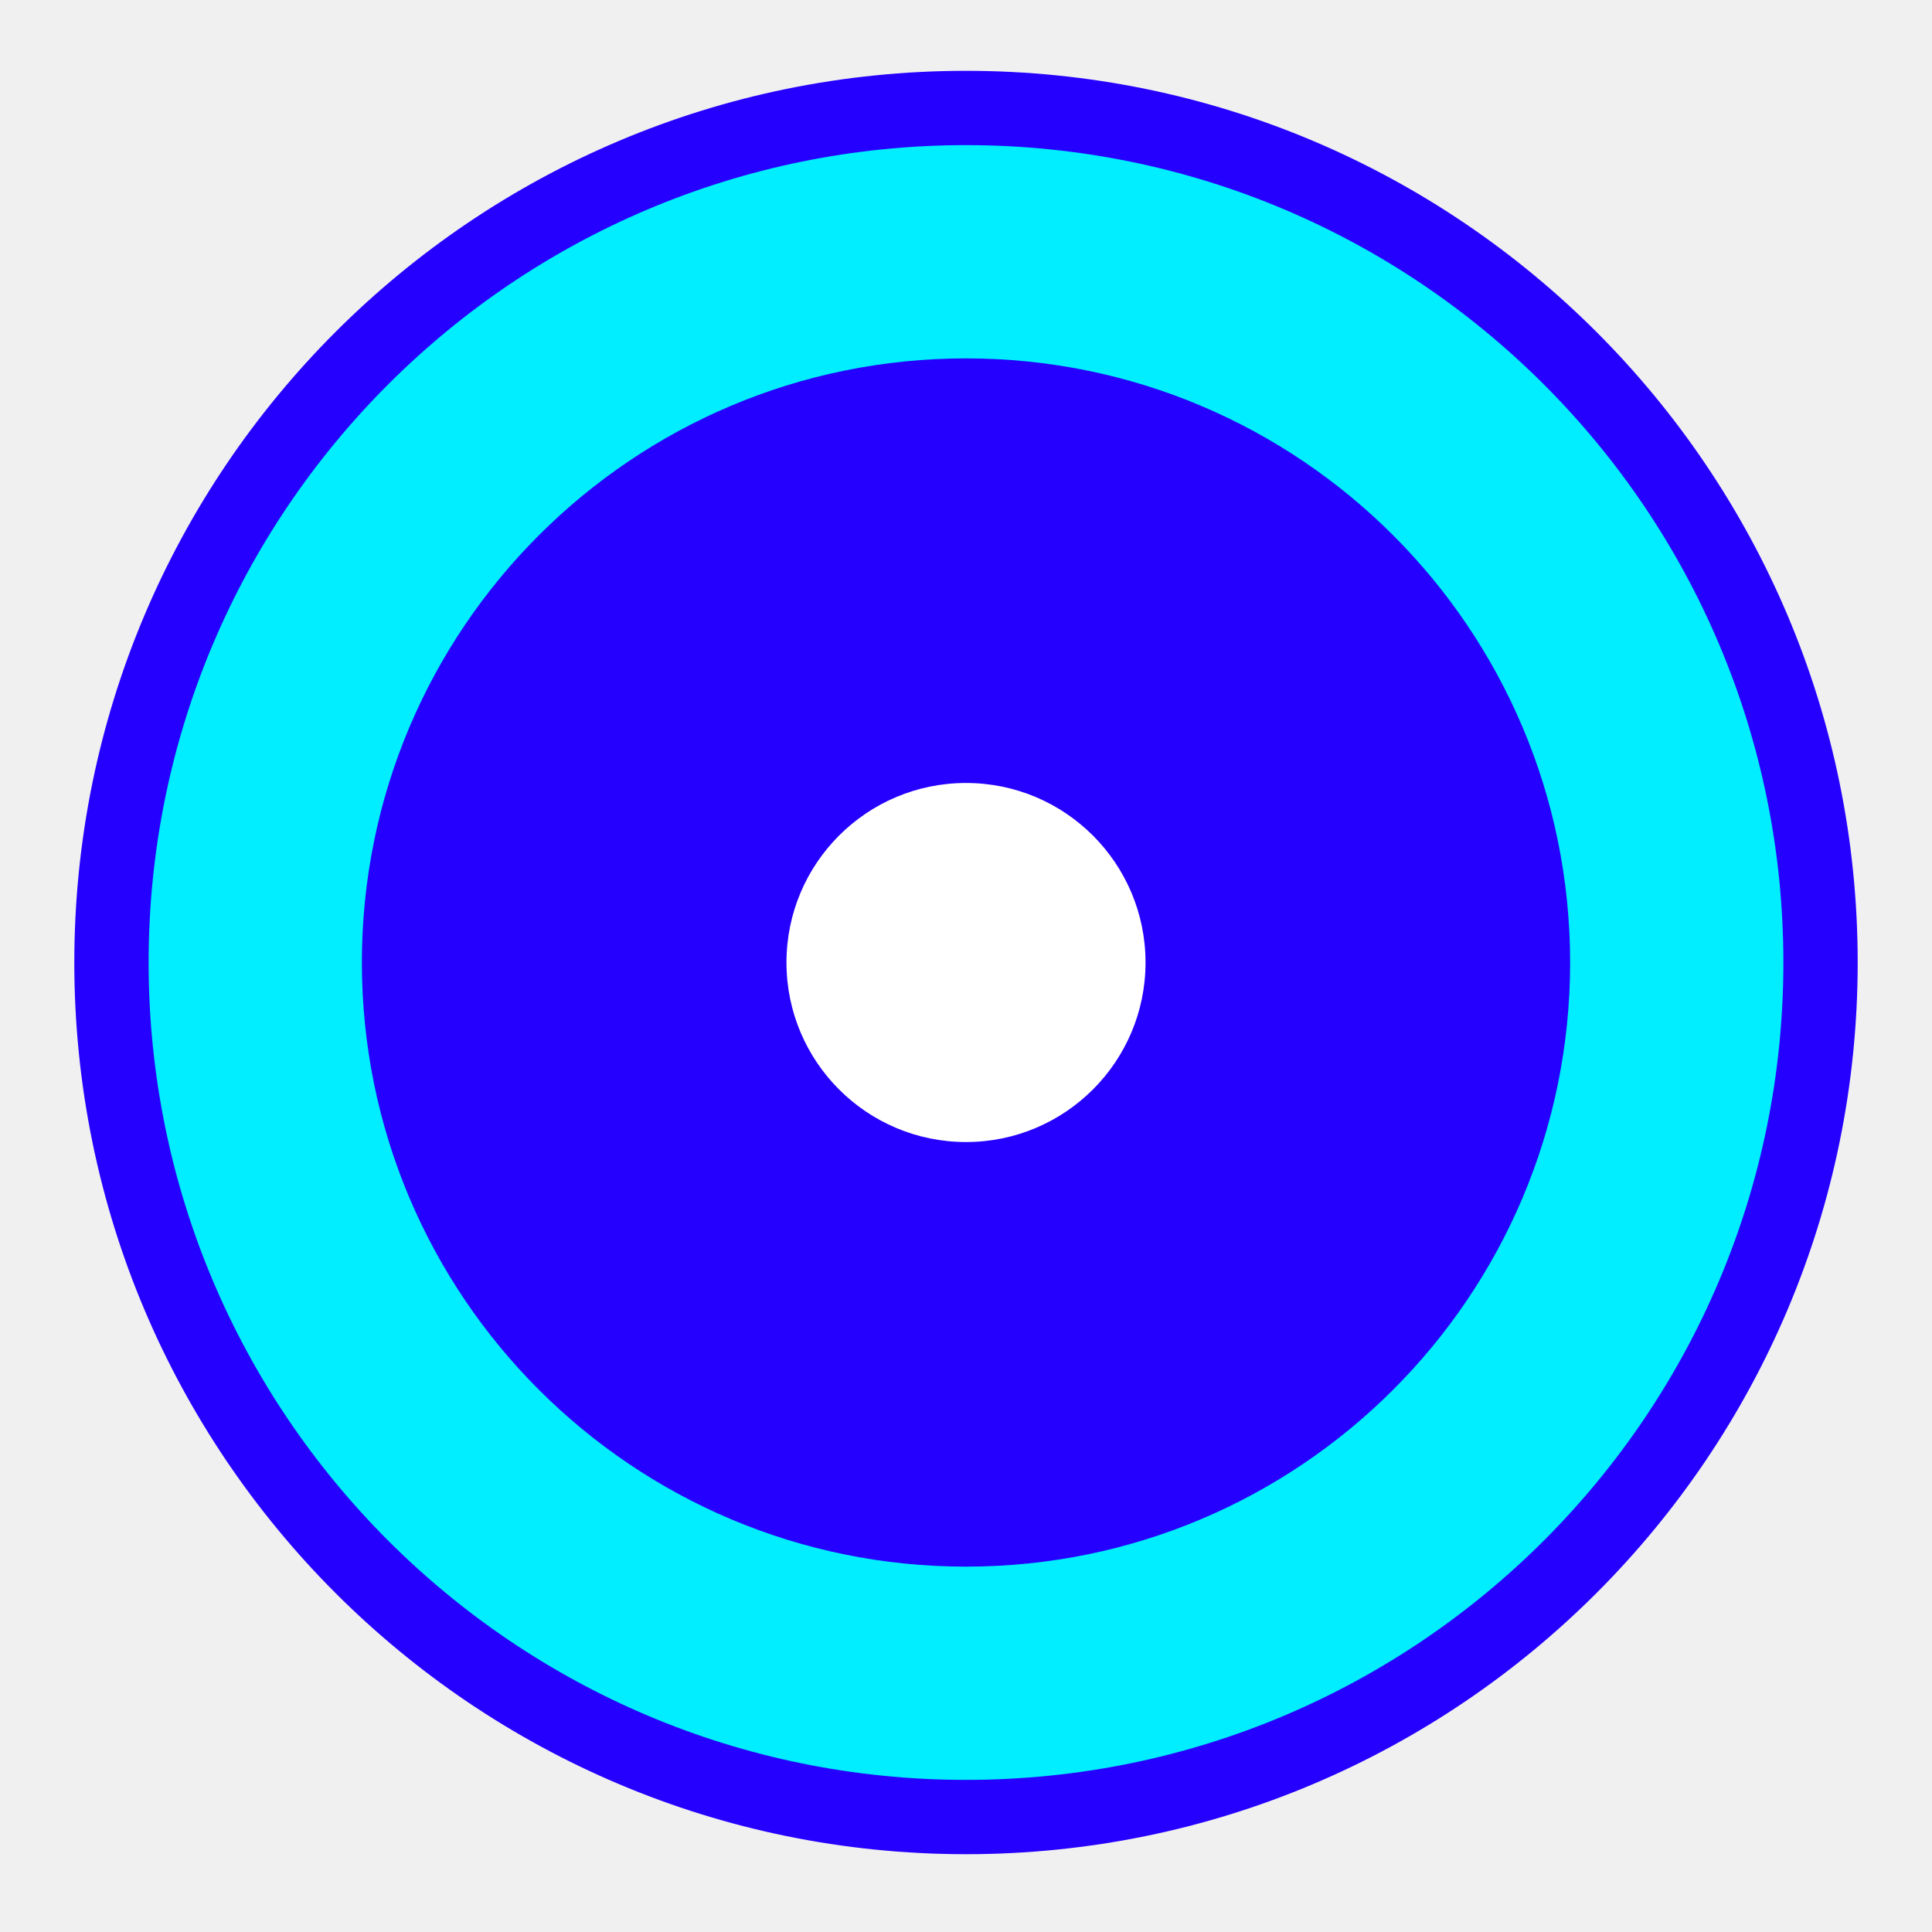
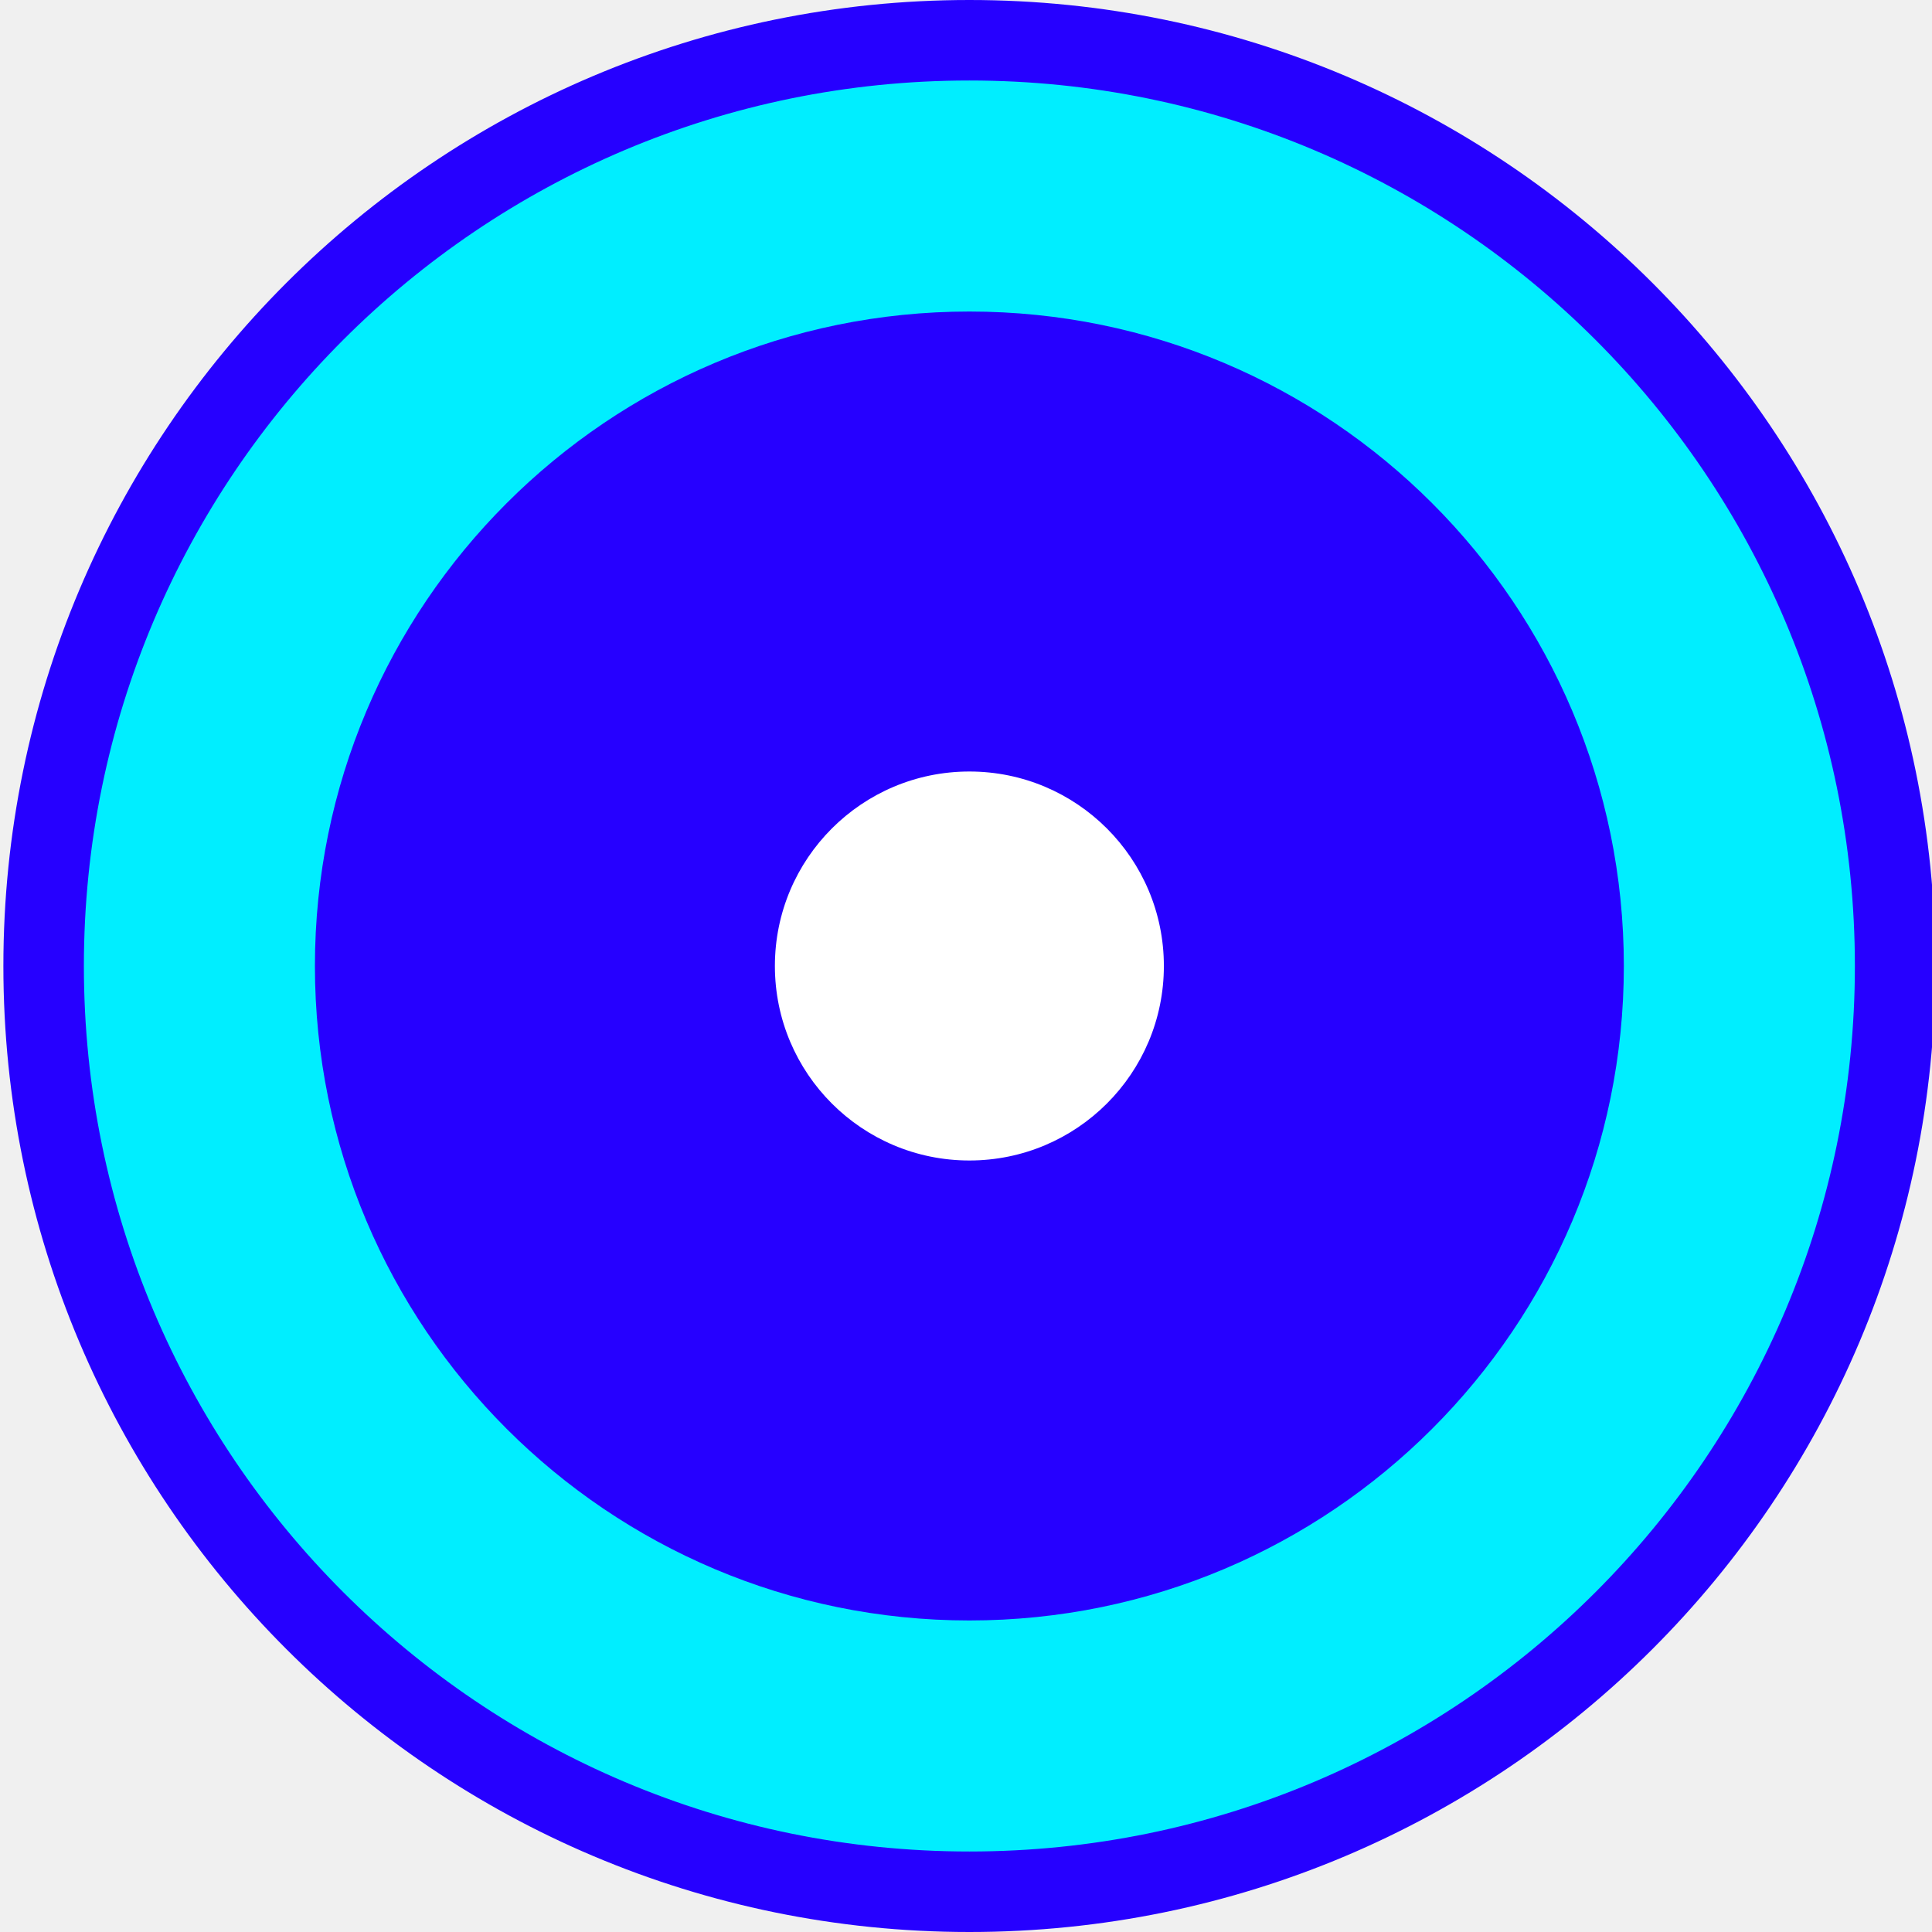
- <svg xmlns="http://www.w3.org/2000/svg" width="100%" height="100%" viewBox="0 0 26 26" version="1.1" xml:space="preserve" style="fill-rule:evenodd;clip-rule:evenodd;stroke-linecap:round;stroke-linejoin:round;stroke-miterlimit:1.5;">
+ <svg xmlns="http://www.w3.org/2000/svg" width="100%" height="100%" viewBox="0 0 24 24" version="1.1" xml:space="preserve" style="fill-rule:evenodd;clip-rule:evenodd;stroke-linecap:round;stroke-linejoin:round;stroke-miterlimit:1.5;">
  <g id="ToggleButton">
-     <circle id="BlueButton" cx="13" cy="12.953" r="11.5" style="fill:#0ef;stroke:#2600ff;stroke-width:1px;" />
-     <circle id="BlueButton1" cx="13" cy="12.953" r="8.13" style="fill:#2600ff;" />
-     <circle cx="13" cy="12.953" r="2.416" style="fill:#fff;" />
+     <circle id="BlueButton" cx="12.042" cy="12" r="11.5" style="fill:#0ef;stroke:#2600ff;stroke-width:1px;" />
+     <circle id="BlueButton1" cx="12.042" cy="12" r="8.13" style="fill:#2600ff;" />
+     <circle cx="12.042" cy="12" r="2.416" style="fill:#fff;" />
  </g>
</svg>
